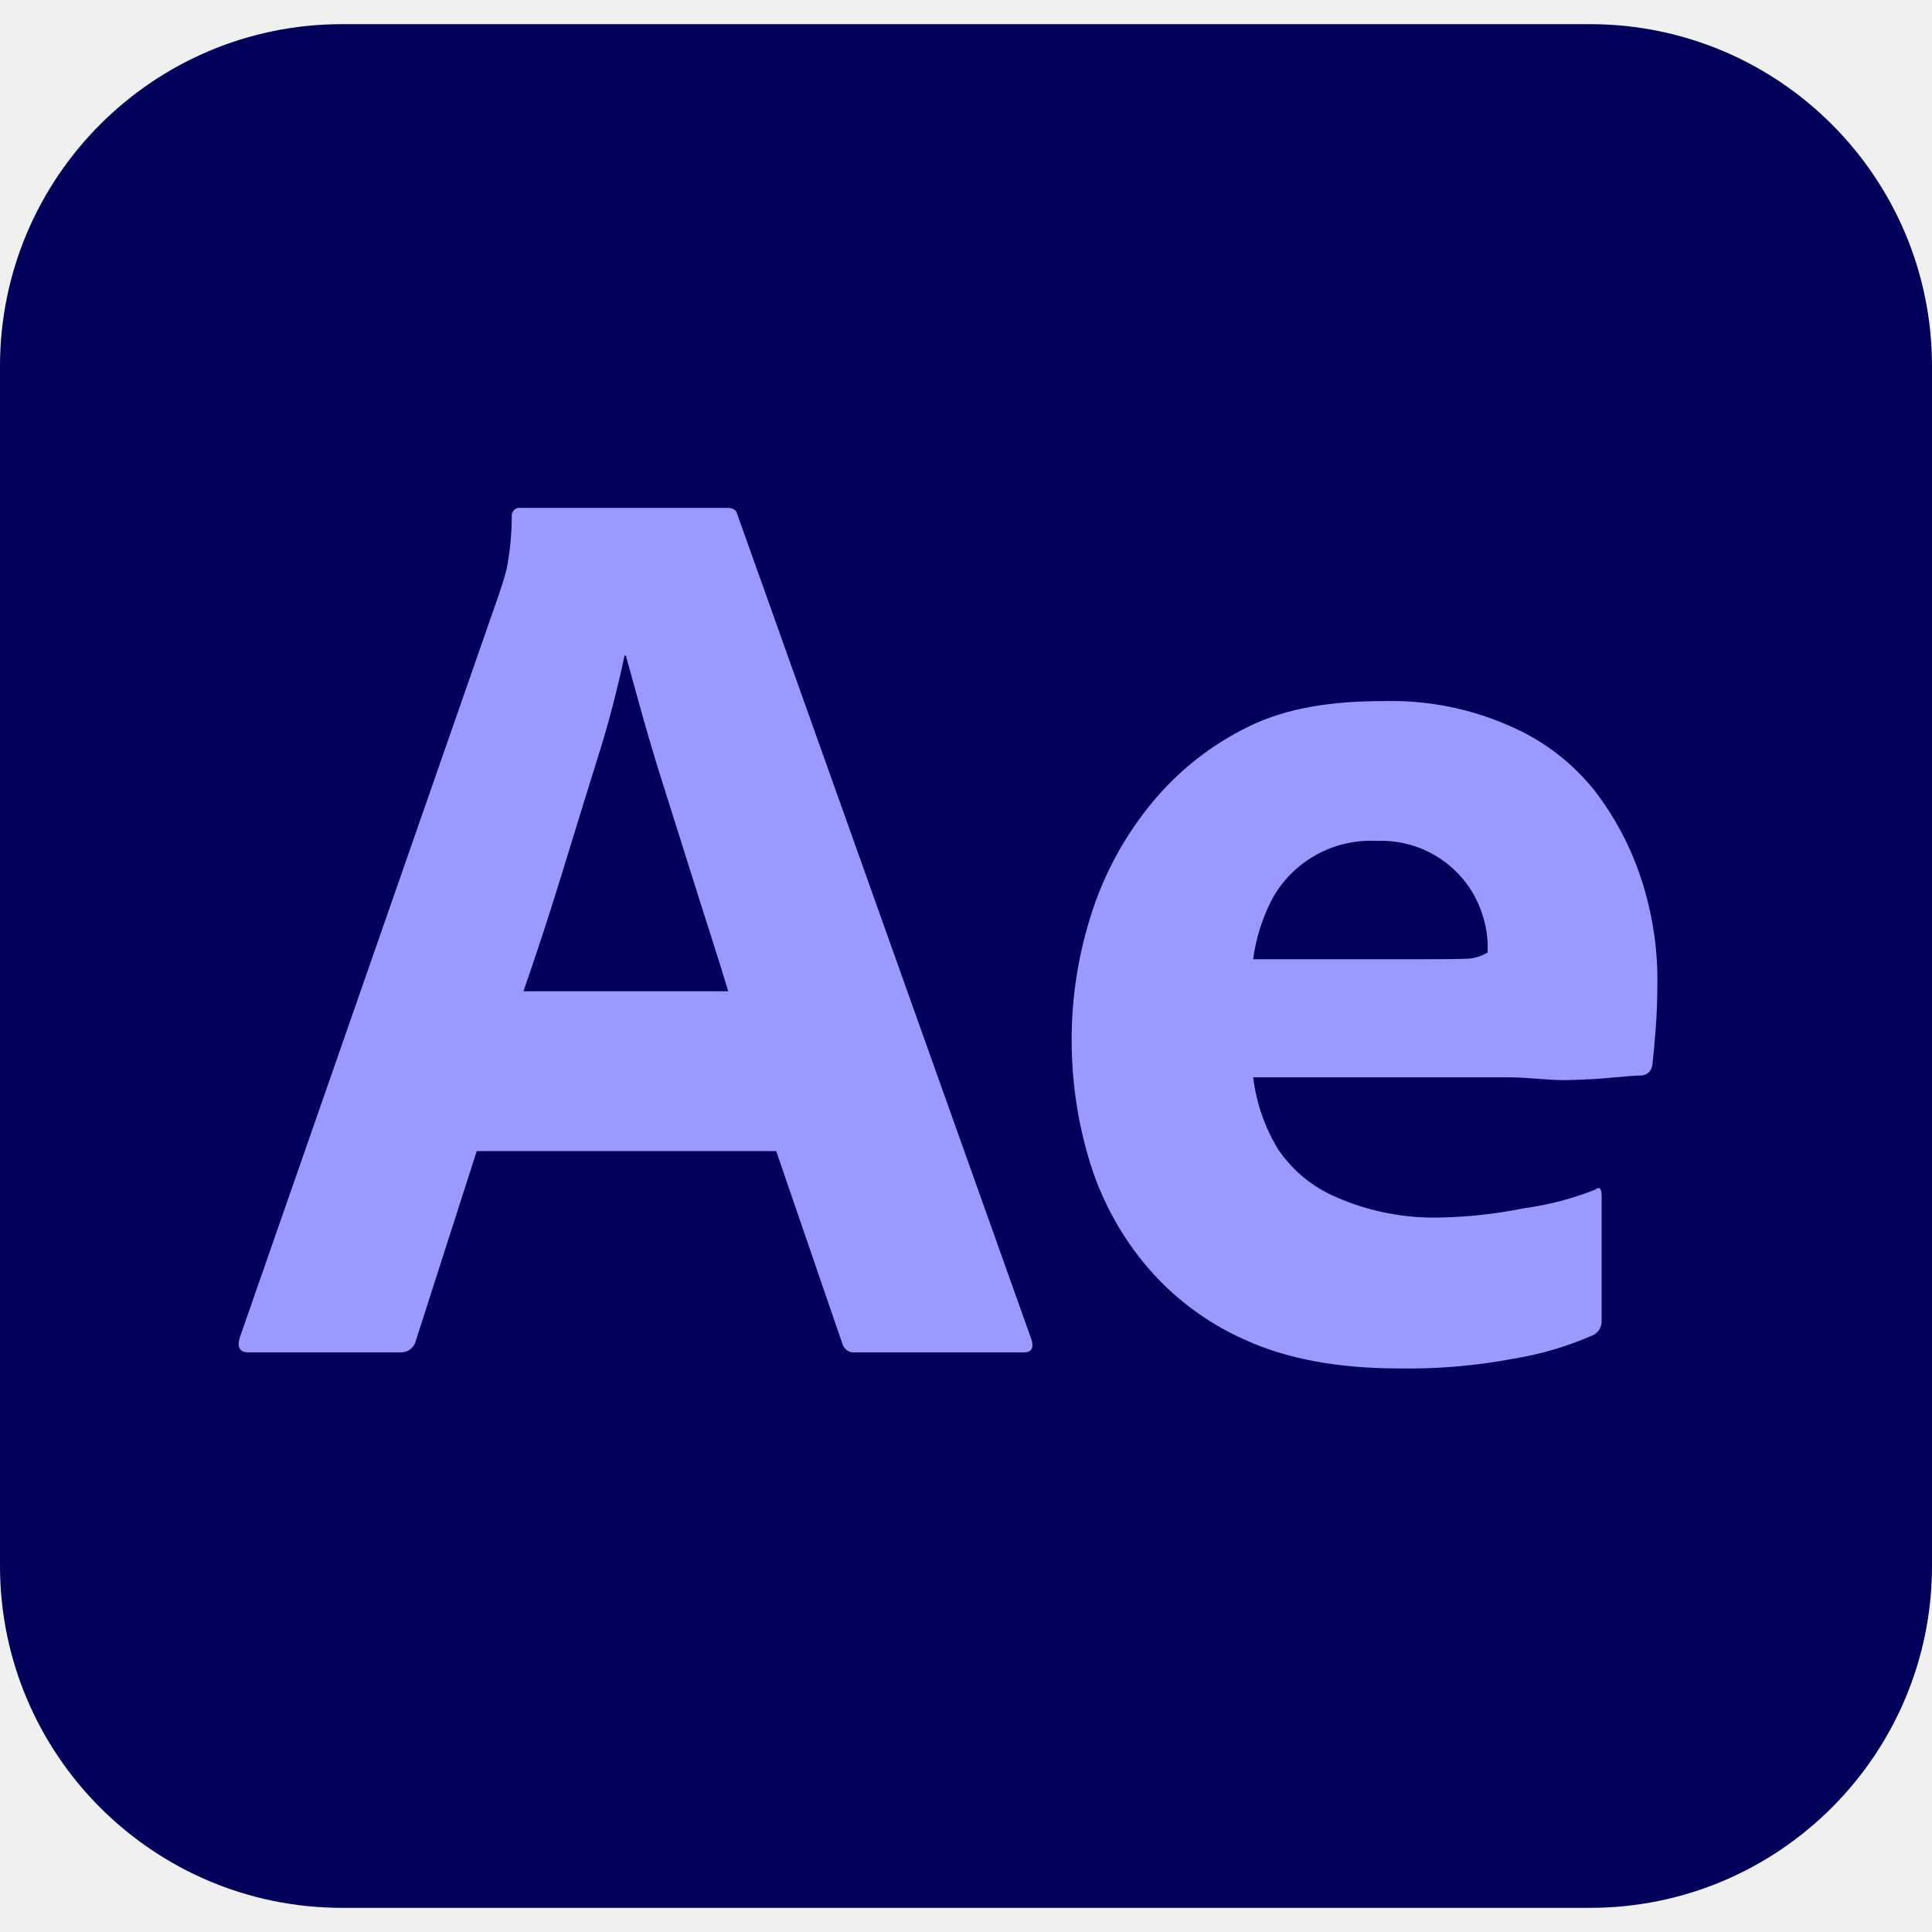
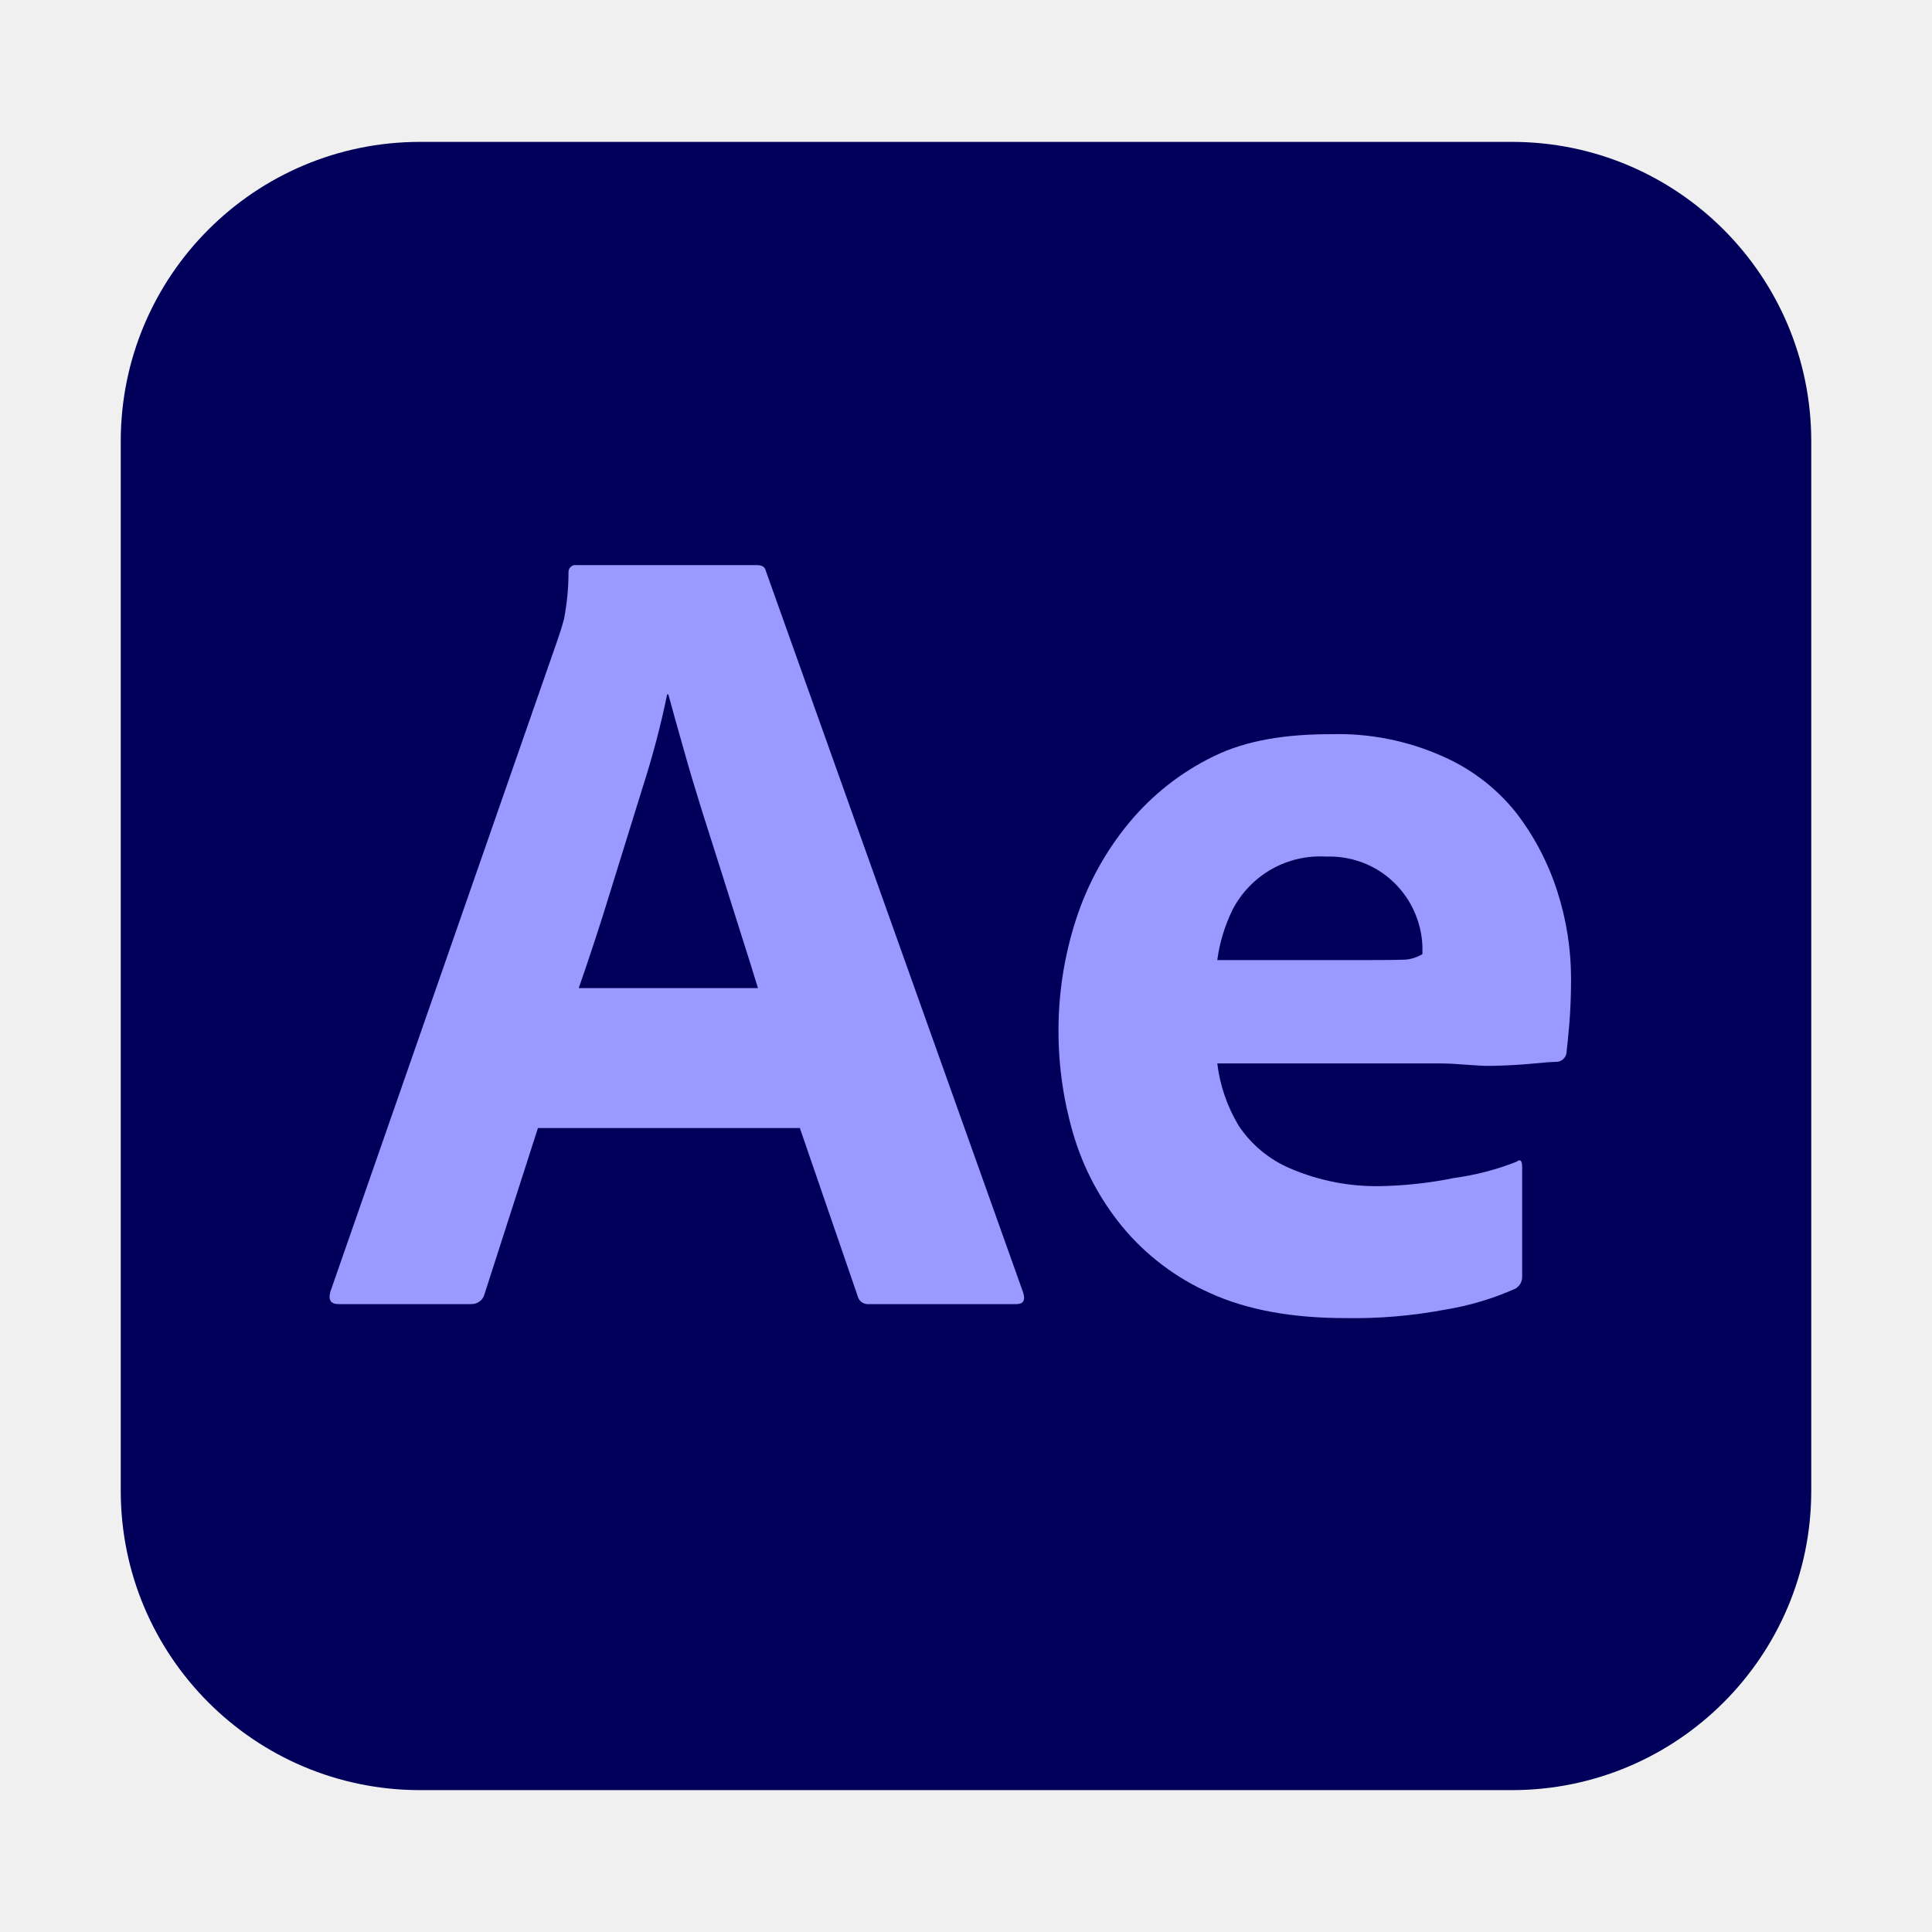
<svg xmlns="http://www.w3.org/2000/svg" width="16" height="16" viewBox="0 0 16 16" fill="none">
-   <g clip-path="url(#clip0_2180_4611)">
-     <path d="M13.167 0.2H2.833C1.269 0.2 0 1.469 0 3.033V12.967C0 14.531 1.269 15.8 2.833 15.8H13.167C14.732 15.8 16 14.531 16 12.967V3.033C16 1.469 14.732 0.2 13.167 0.2Z" fill="#00005B" />
-     <path d="M6.428 9.533H3.948L3.444 11.103C3.437 11.132 3.42 11.157 3.397 11.175C3.373 11.193 3.344 11.201 3.315 11.2H2.059C1.988 11.2 1.962 11.161 1.984 11.082L4.131 4.925C4.152 4.861 4.174 4.798 4.195 4.715C4.223 4.572 4.238 4.427 4.238 4.281C4.237 4.271 4.238 4.26 4.241 4.25C4.244 4.241 4.25 4.232 4.257 4.224C4.264 4.217 4.273 4.212 4.283 4.208C4.293 4.205 4.303 4.204 4.313 4.206H6.02C6.07 4.206 6.098 4.223 6.106 4.259L8.542 11.093C8.564 11.164 8.542 11.2 8.478 11.2H7.082C7.058 11.203 7.034 11.197 7.015 11.183C6.995 11.169 6.981 11.148 6.975 11.125L6.428 9.533ZM4.335 8.209H6.031C5.988 8.066 5.937 7.905 5.88 7.726C5.823 7.548 5.762 7.356 5.698 7.152C5.633 6.948 5.569 6.744 5.505 6.54C5.44 6.337 5.381 6.14 5.327 5.95C5.274 5.761 5.226 5.587 5.183 5.43H5.172C5.111 5.719 5.036 6.006 4.946 6.288C4.846 6.61 4.744 6.939 4.641 7.276C4.537 7.612 4.435 7.923 4.335 8.209Z" fill="#9999FF" />
-     <path d="M12.492 8.922H10.378C10.404 9.131 10.473 9.333 10.582 9.514C10.702 9.693 10.871 9.832 11.07 9.916C11.339 10.033 11.63 10.09 11.923 10.083C12.156 10.079 12.388 10.053 12.616 10.007C12.819 9.98 13.019 9.928 13.211 9.852C13.246 9.824 13.264 9.841 13.264 9.906V10.925C13.266 10.953 13.261 10.981 13.248 11.006C13.236 11.025 13.22 11.042 13.2 11.054C12.988 11.148 12.764 11.215 12.535 11.252C12.224 11.311 11.907 11.338 11.591 11.333C11.082 11.333 10.657 11.254 10.313 11.097C9.989 10.954 9.702 10.737 9.476 10.463C9.265 10.206 9.108 9.908 9.015 9.589C8.922 9.273 8.875 8.946 8.875 8.617C8.874 8.258 8.93 7.902 9.041 7.56C9.148 7.227 9.318 6.918 9.54 6.648C9.76 6.381 10.035 6.165 10.345 6.015C10.66 5.861 11.032 5.806 11.462 5.806C11.818 5.797 12.171 5.866 12.498 6.01C12.772 6.126 13.013 6.309 13.2 6.54C13.376 6.767 13.511 7.024 13.598 7.297C13.682 7.561 13.726 7.836 13.726 8.113C13.726 8.27 13.721 8.414 13.71 8.542C13.7 8.671 13.691 8.764 13.684 8.821C13.681 8.845 13.669 8.867 13.652 8.883C13.634 8.898 13.611 8.907 13.587 8.907C13.544 8.907 13.471 8.913 13.367 8.923C13.263 8.934 13.134 8.941 12.98 8.945C12.826 8.948 12.664 8.922 12.492 8.922ZM10.378 7.944H11.784C11.956 7.944 12.082 7.943 12.165 7.939C12.22 7.934 12.273 7.916 12.32 7.888V7.823C12.318 7.739 12.304 7.656 12.277 7.576C12.22 7.393 12.103 7.234 11.946 7.124C11.789 7.013 11.6 6.957 11.408 6.964C11.227 6.954 11.048 6.995 10.89 7.085C10.733 7.175 10.605 7.308 10.523 7.469C10.449 7.619 10.4 7.779 10.378 7.944Z" fill="#9999FF" />
-   </g>
-   <defs>
-     <clipPath id="clip0_2180_4611">
-       <rect width="16" height="16" fill="white" />
-     </clipPath>
-   </defs>
+   <path d="M12.521 1.175H3.479C2.11 1.175 1 2.285 1 3.654V12.346C1 13.715 2.11 14.825 3.479 14.825H12.521C13.89 14.825 15 13.715 15 12.346V3.654C15 2.285 13.89 1.175 12.521 1.175Z" fill="#00005B" />
+   <path d="M6.624 9.342H4.455L4.013 10.716C4.007 10.741 3.993 10.763 3.972 10.778C3.952 10.793 3.926 10.801 3.901 10.8H2.802C2.739 10.8 2.717 10.765 2.736 10.697L4.614 5.309C4.633 5.253 4.652 5.198 4.671 5.126C4.695 5.001 4.708 4.873 4.708 4.746C4.707 4.737 4.708 4.728 4.711 4.719C4.714 4.71 4.718 4.703 4.725 4.696C4.731 4.69 4.739 4.685 4.747 4.682C4.756 4.679 4.765 4.679 4.774 4.68H6.267C6.311 4.68 6.336 4.696 6.342 4.727L8.474 10.706C8.493 10.769 8.474 10.8 8.418 10.8H7.197C7.176 10.802 7.155 10.797 7.138 10.785C7.12 10.773 7.108 10.755 7.103 10.734L6.624 9.342ZM4.793 8.183H6.277C6.239 8.058 6.195 7.917 6.145 7.761C6.095 7.604 6.042 7.437 5.986 7.258C5.929 7.08 5.873 6.901 5.816 6.723C5.76 6.544 5.708 6.372 5.662 6.206C5.615 6.041 5.572 5.889 5.535 5.751H5.525C5.473 6.004 5.407 6.255 5.328 6.502C5.24 6.784 5.151 7.072 5.06 7.366C4.97 7.661 4.88 7.933 4.793 8.183Z" fill="#9999FF" />
+   <path d="M11.931 8.807H10.081C10.103 8.99 10.164 9.166 10.259 9.324C10.364 9.481 10.512 9.603 10.686 9.677C10.922 9.778 11.176 9.828 11.433 9.823C11.636 9.819 11.839 9.797 12.039 9.756C12.217 9.732 12.392 9.687 12.559 9.621C12.591 9.596 12.606 9.611 12.606 9.668V10.56C12.608 10.584 12.603 10.608 12.592 10.63C12.582 10.647 12.567 10.662 12.55 10.672C12.364 10.755 12.169 10.813 11.968 10.846C11.696 10.897 11.419 10.921 11.142 10.916C10.697 10.916 10.325 10.847 10.024 10.71C9.74 10.585 9.489 10.395 9.292 10.156C9.107 9.93 8.97 9.67 8.888 9.39C8.807 9.114 8.766 8.828 8.766 8.54C8.765 8.226 8.814 7.914 8.911 7.615C9.005 7.324 9.153 7.053 9.348 6.817C9.54 6.584 9.78 6.395 10.052 6.263C10.328 6.128 10.653 6.08 11.029 6.08C11.341 6.072 11.65 6.133 11.935 6.258C12.175 6.361 12.386 6.52 12.55 6.723C12.704 6.921 12.822 7.146 12.898 7.385C12.972 7.616 13.01 7.857 13.011 8.099C13.011 8.237 13.006 8.362 12.997 8.474C12.987 8.587 12.979 8.669 12.973 8.719C12.971 8.739 12.961 8.758 12.945 8.772C12.93 8.786 12.909 8.794 12.889 8.794C12.851 8.794 12.787 8.799 12.696 8.808C12.605 8.817 12.492 8.824 12.358 8.827C12.223 8.83 12.081 8.807 11.931 8.807ZM10.081 7.951H11.311C11.461 7.951 11.572 7.95 11.644 7.947C11.692 7.942 11.739 7.926 11.78 7.902V7.845C11.778 7.772 11.766 7.699 11.743 7.629C11.692 7.469 11.59 7.33 11.453 7.233C11.315 7.136 11.15 7.088 10.982 7.094C10.824 7.084 10.667 7.121 10.529 7.199C10.391 7.278 10.28 7.394 10.207 7.535C10.143 7.666 10.1 7.807 10.081 7.951Z" fill="#9999FF" />
</svg>
